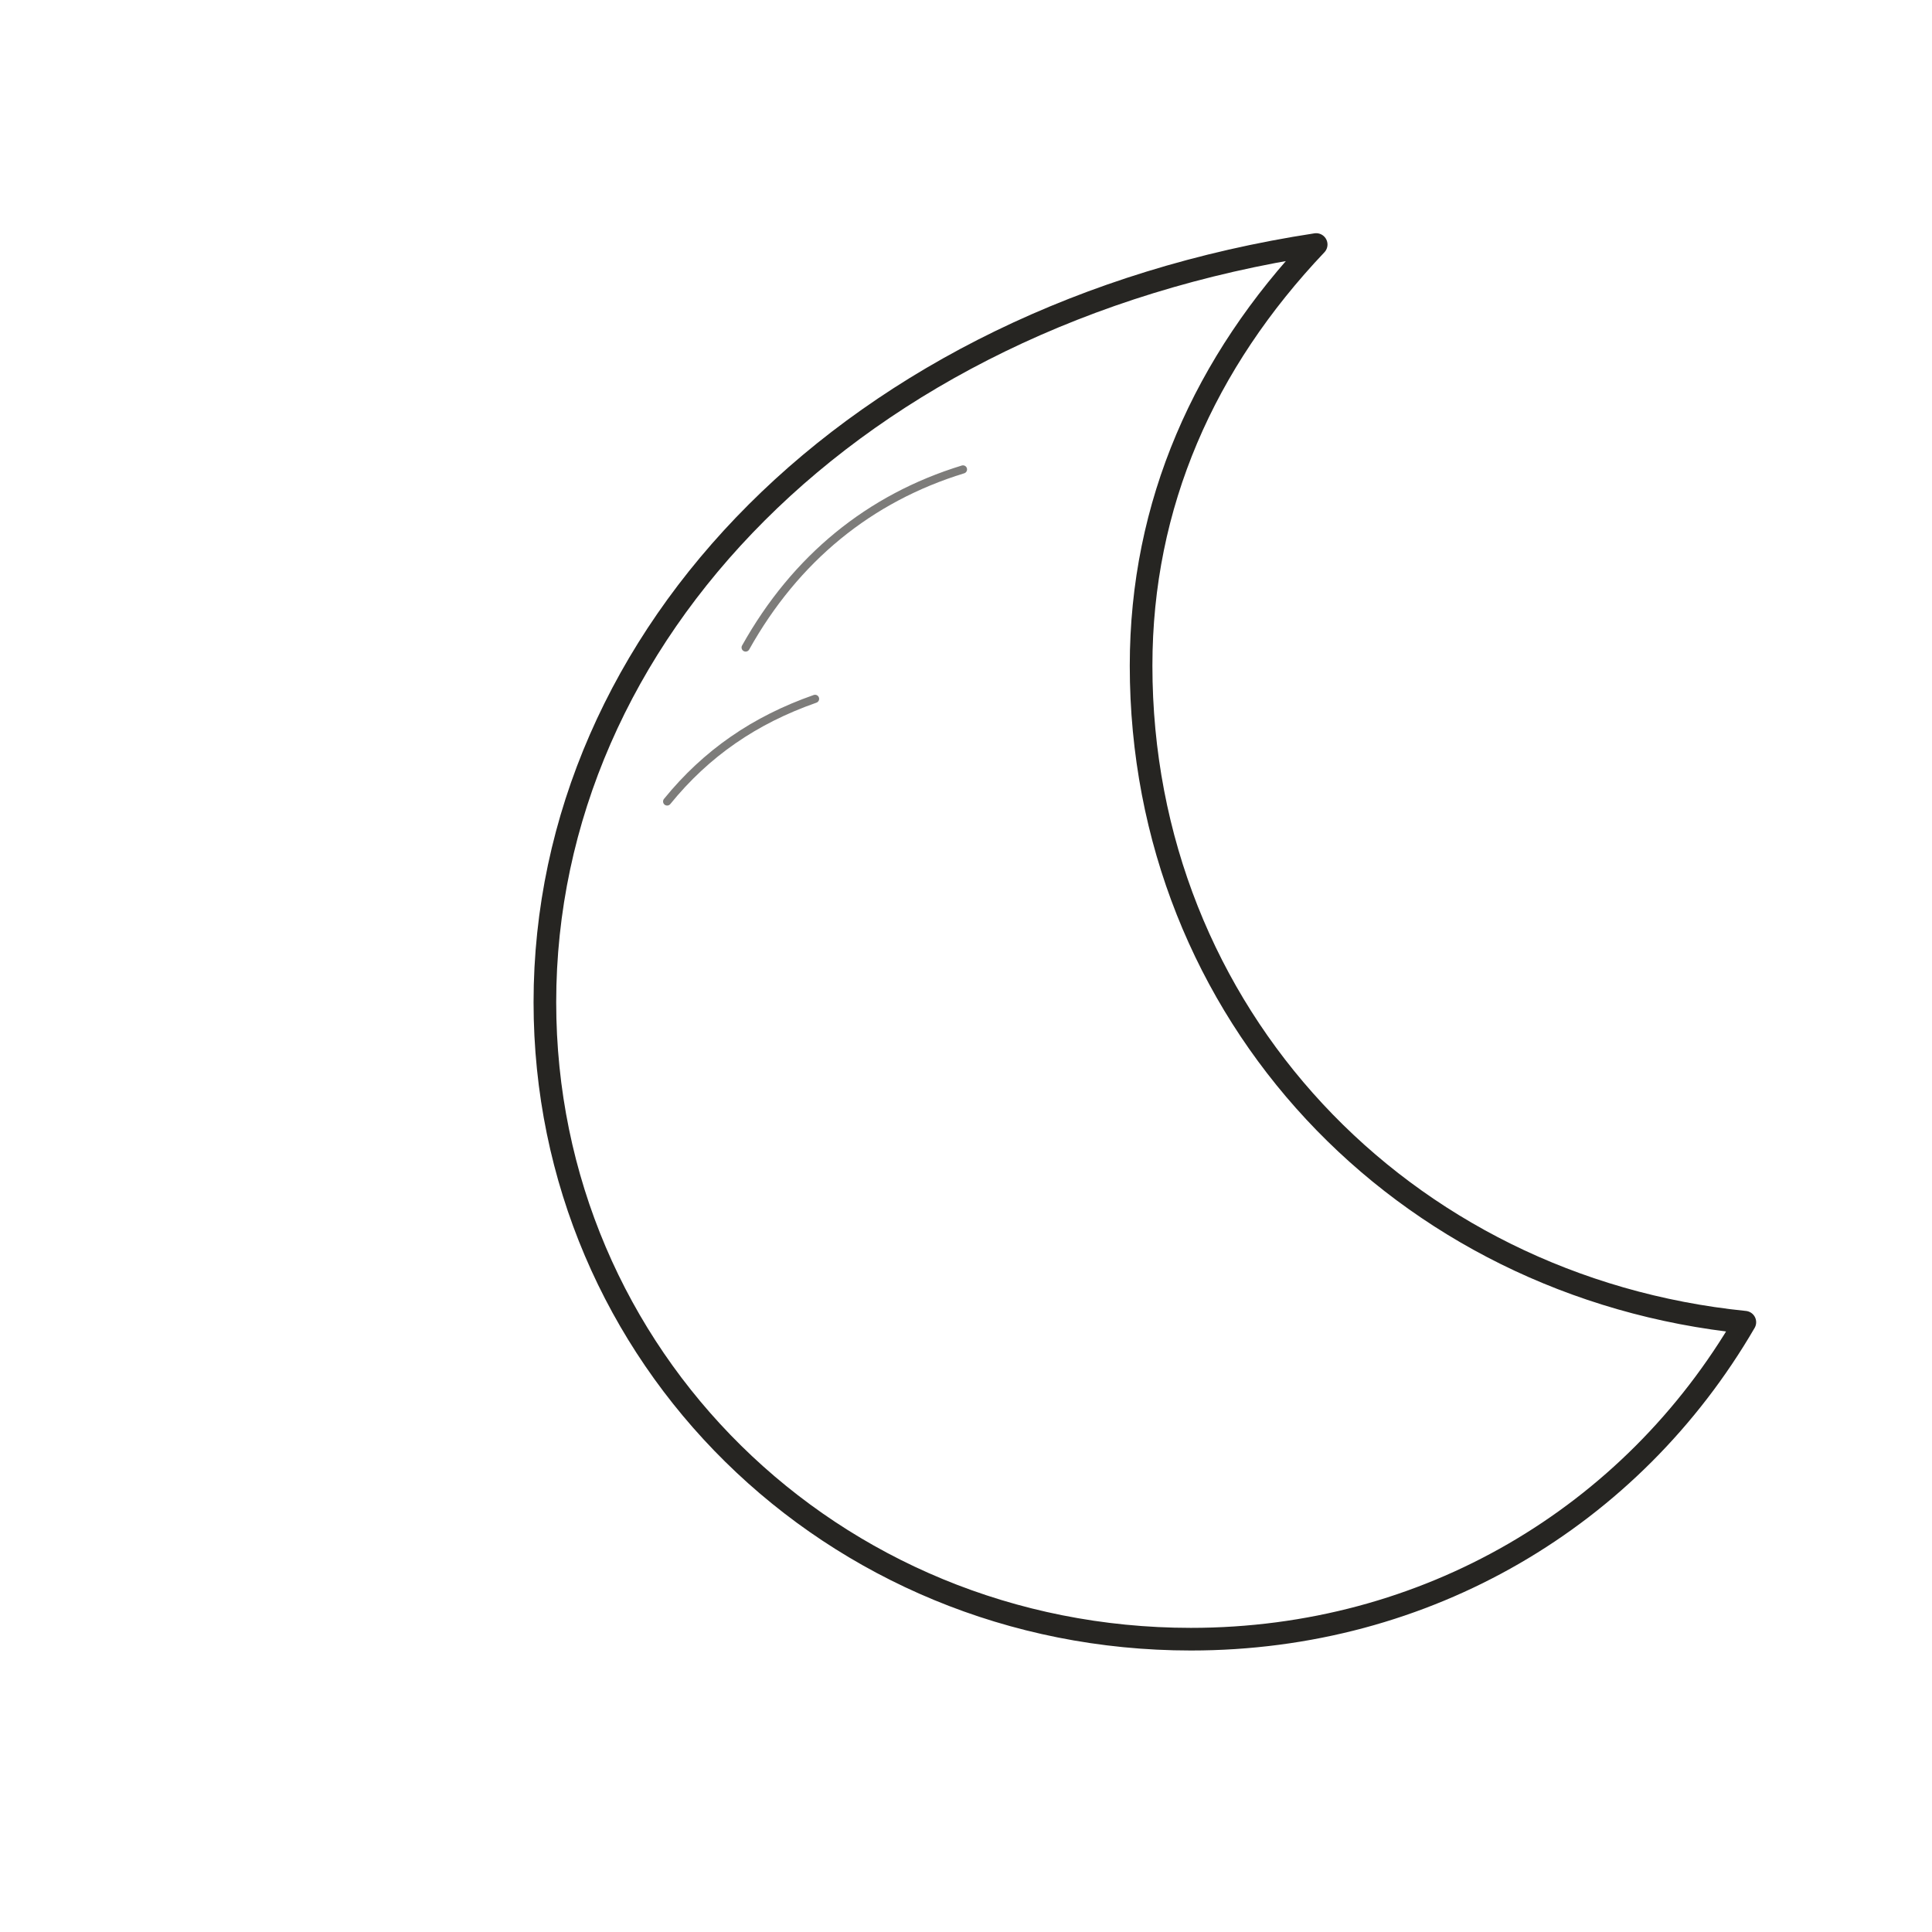
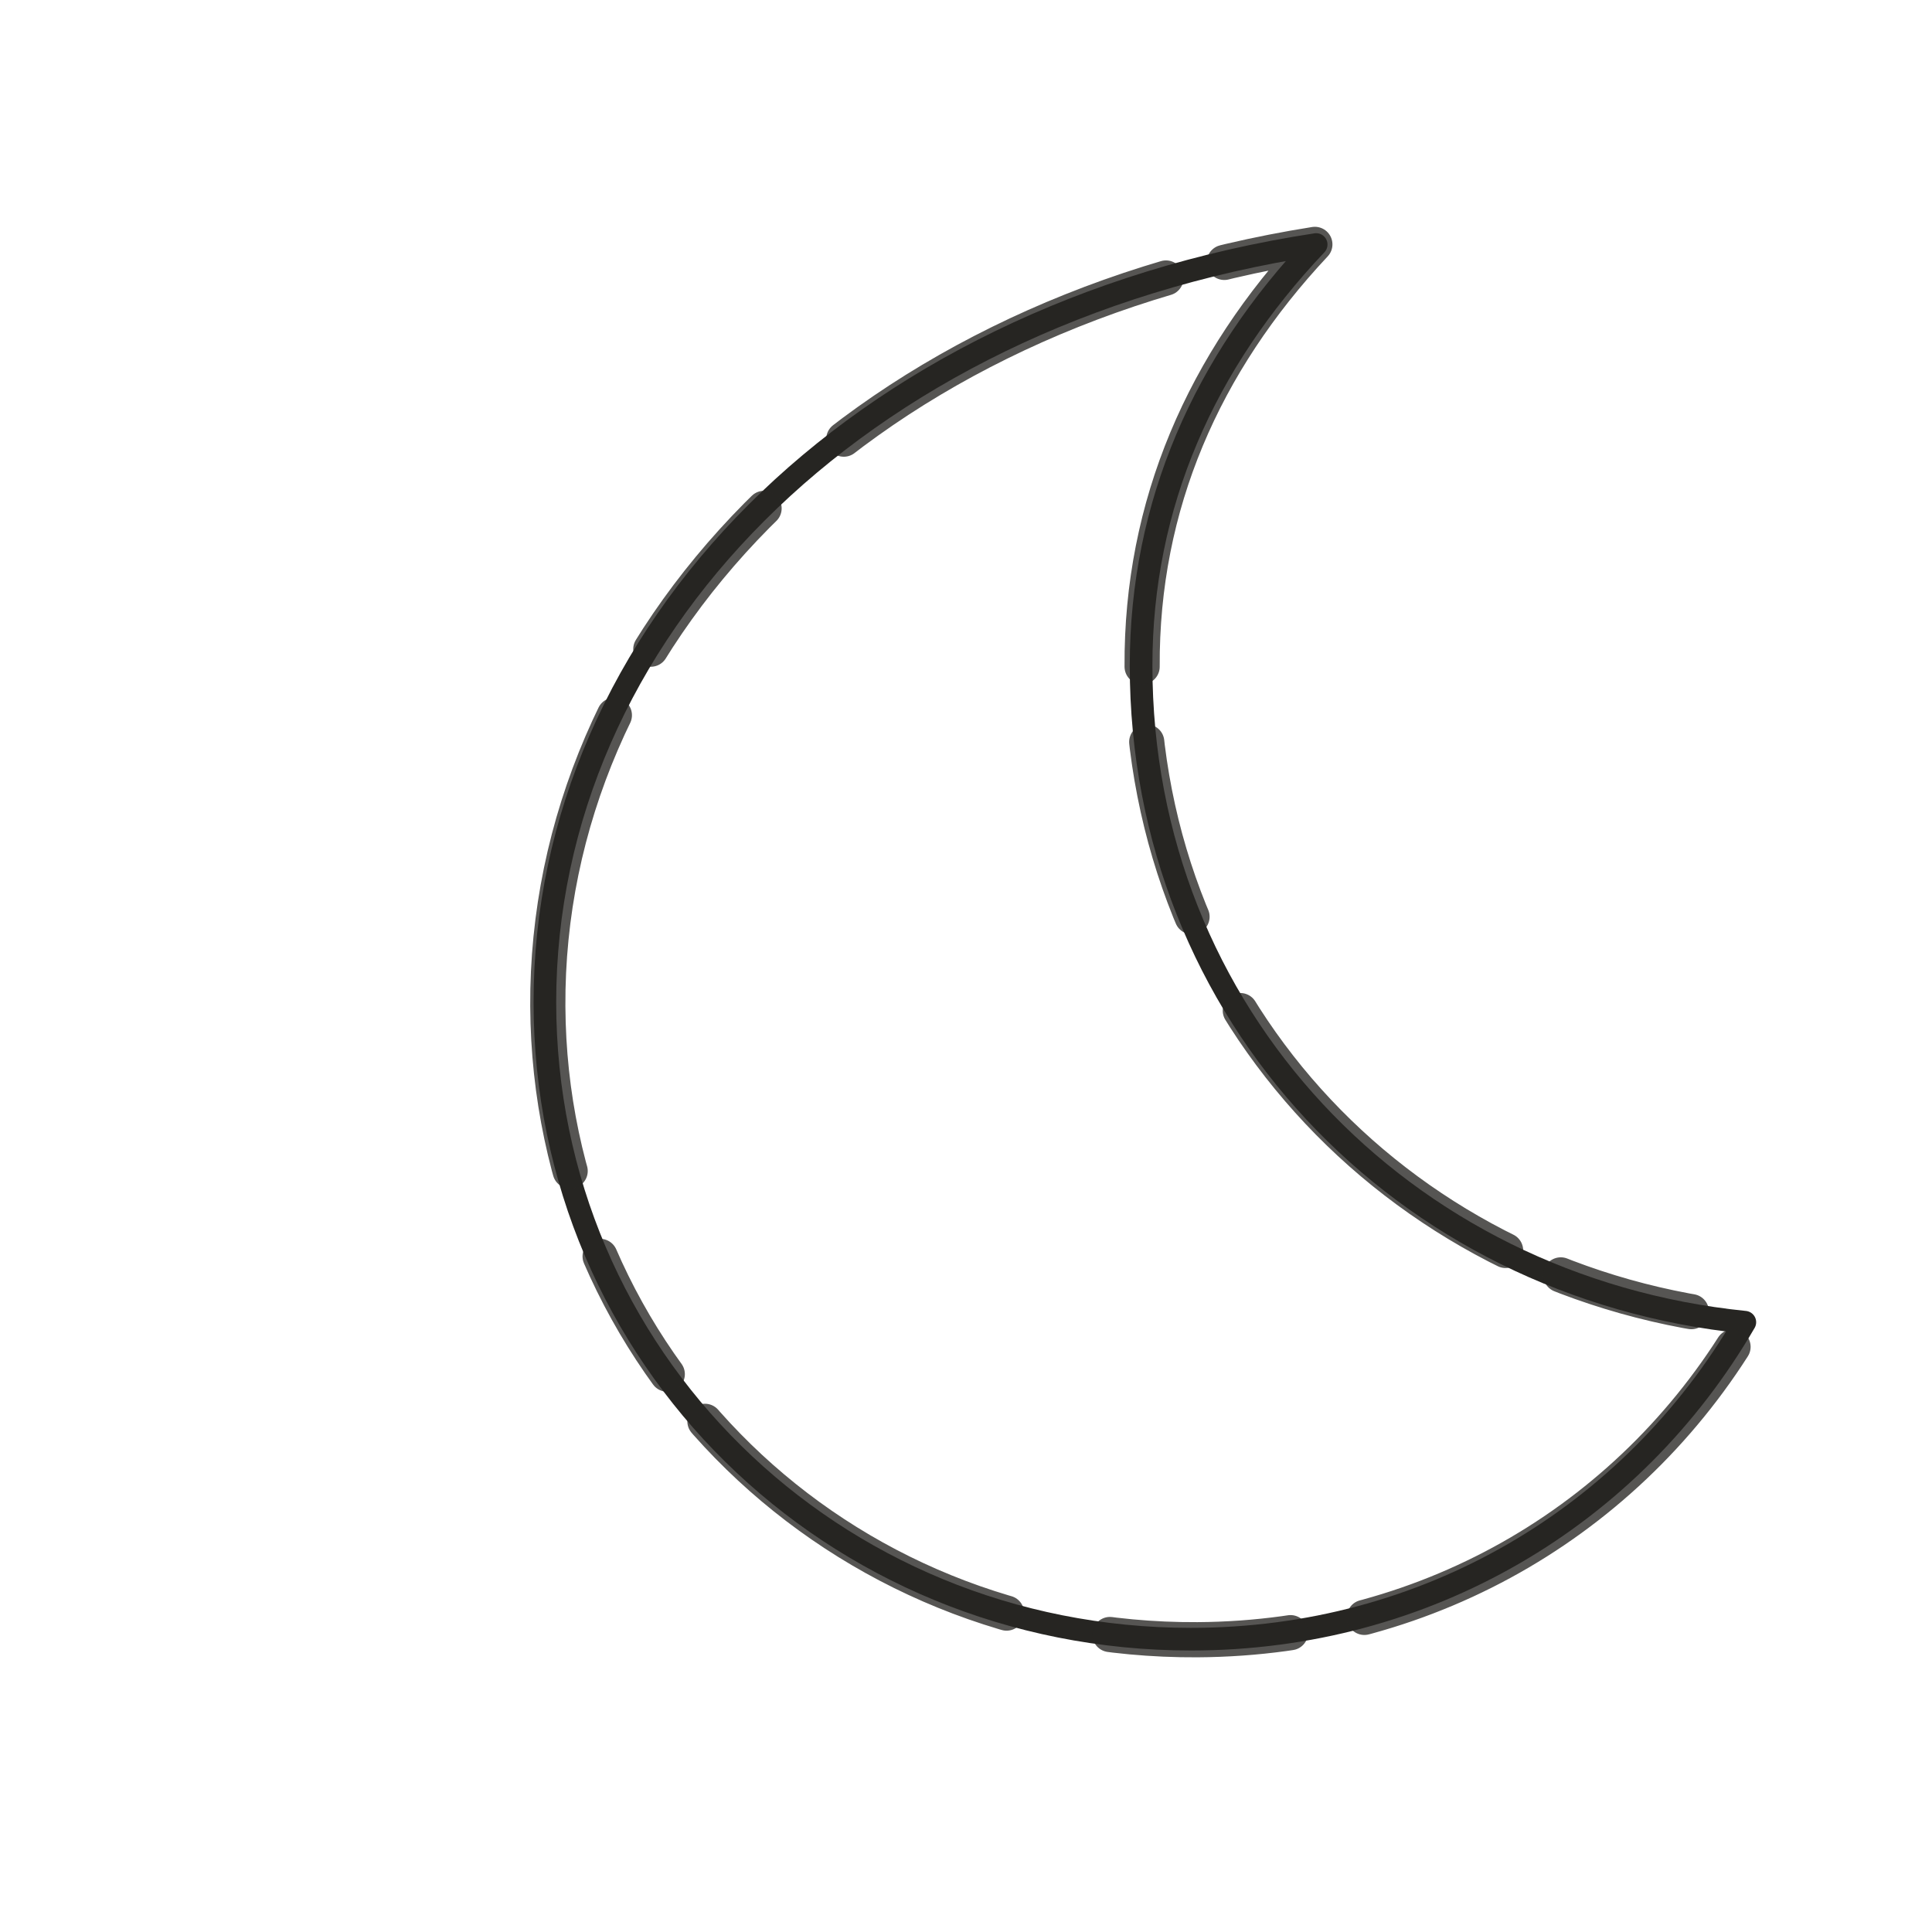
<svg xmlns="http://www.w3.org/2000/svg" viewBox="0 0 128 128" role="img" aria-label="Moon" data-castalia-style="naturalist-line-v1">
  <g fill="#efeee8" stroke="#262522" stroke-linecap="round" stroke-linejoin="round">
    <path stroke-width="1.5" d="M87.2 16.2c-7.4 7.8-11.6 17.2-11.6 27.9 0 23.1 17.3 41.2 40 43.5-7.5 12.9-21.1 21-36.7 21-23.8 0-42.8-18.7-42.8-42.2 0-24.3 20.4-45.5 51.1-50.2Z" fill="none" />
-     <path fill="none" stroke-width=".54" opacity=".6" d="M49.4 42.9c3.3-5.9 8.2-9.9 14.4-11.8M44.2 53.1c2.6-3.2 5.8-5.4 9.8-6.8" />
+     <path stroke-width="2.33" d="M87.2 16.2c-7.4 7.8-11.6 17.2-11.6 27.9 0 23.1 17.3 41.2 40 43.5-7.5 12.9-21.1 21-36.7 21-23.8 0-42.8-18.7-42.8-42.2 0-24.3 20.4-45.5 51.1-50.2Z" fill="none" stroke="#262522" stroke-dasharray="31 5 12 7 24 4 9 6" stroke-dashoffset="0" opacity=".78" transform="translate(.18 .12) rotate(-0.32 64 64)" />
  </g>
</svg>
